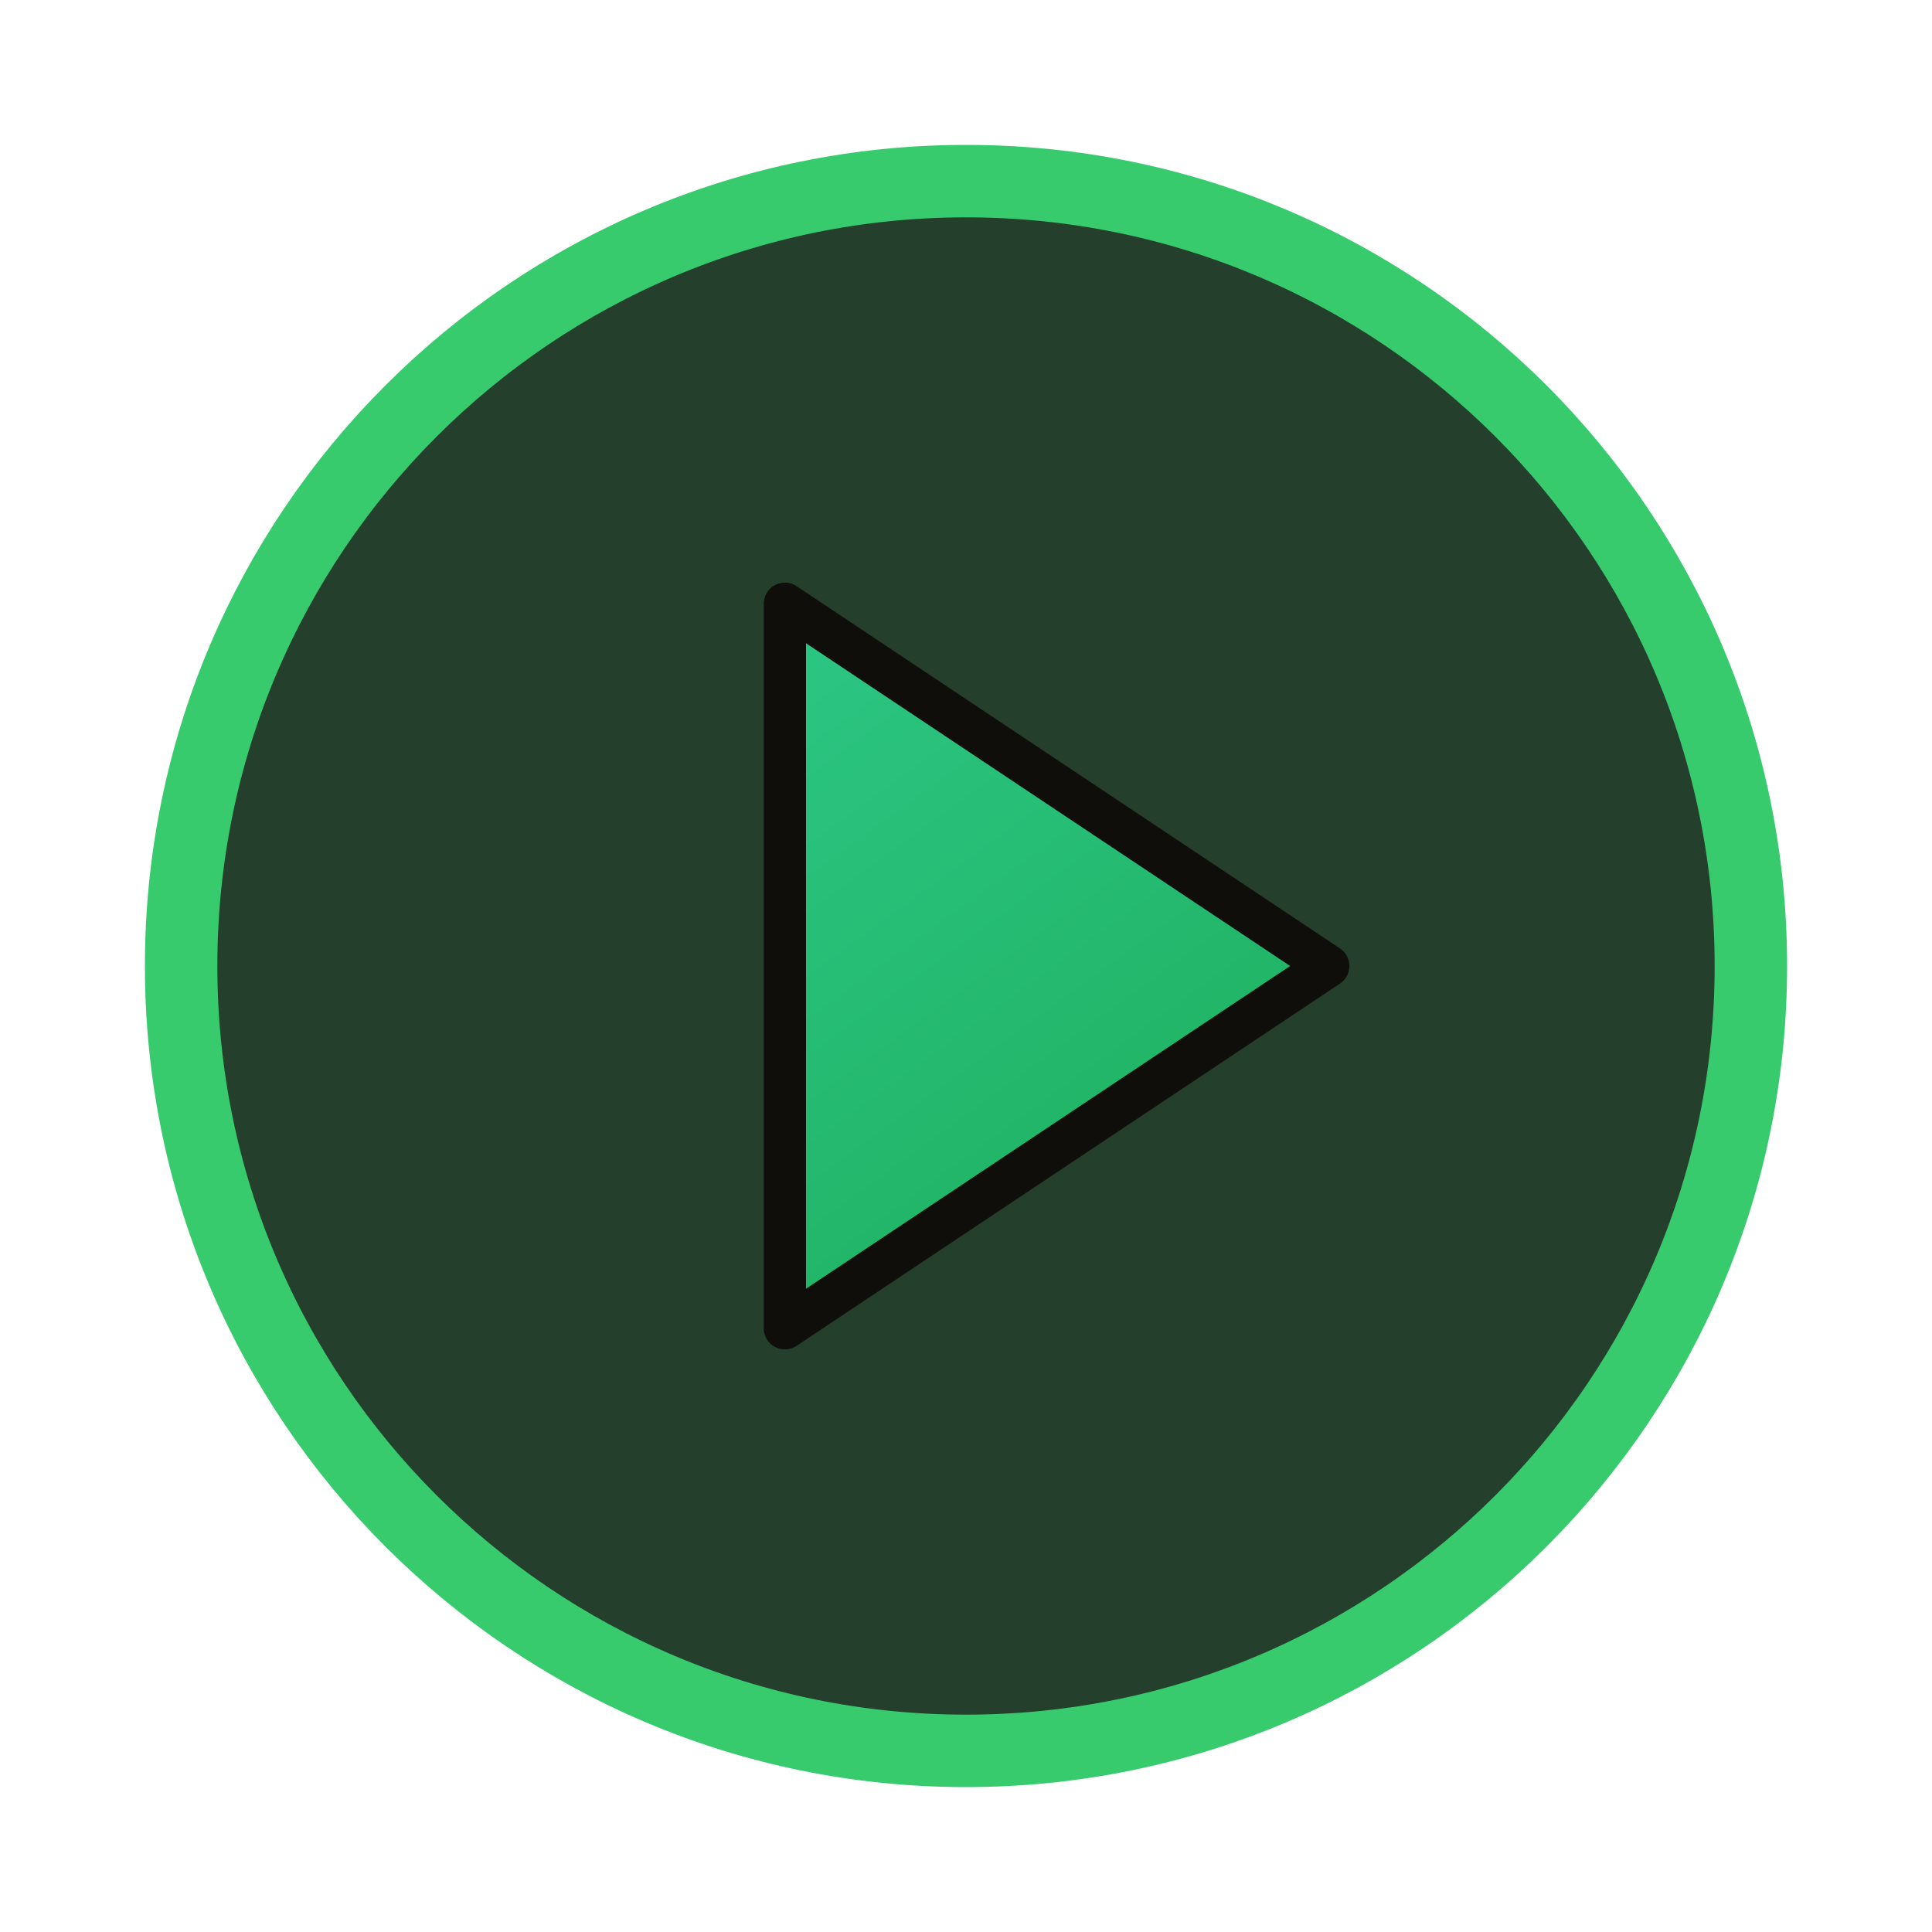
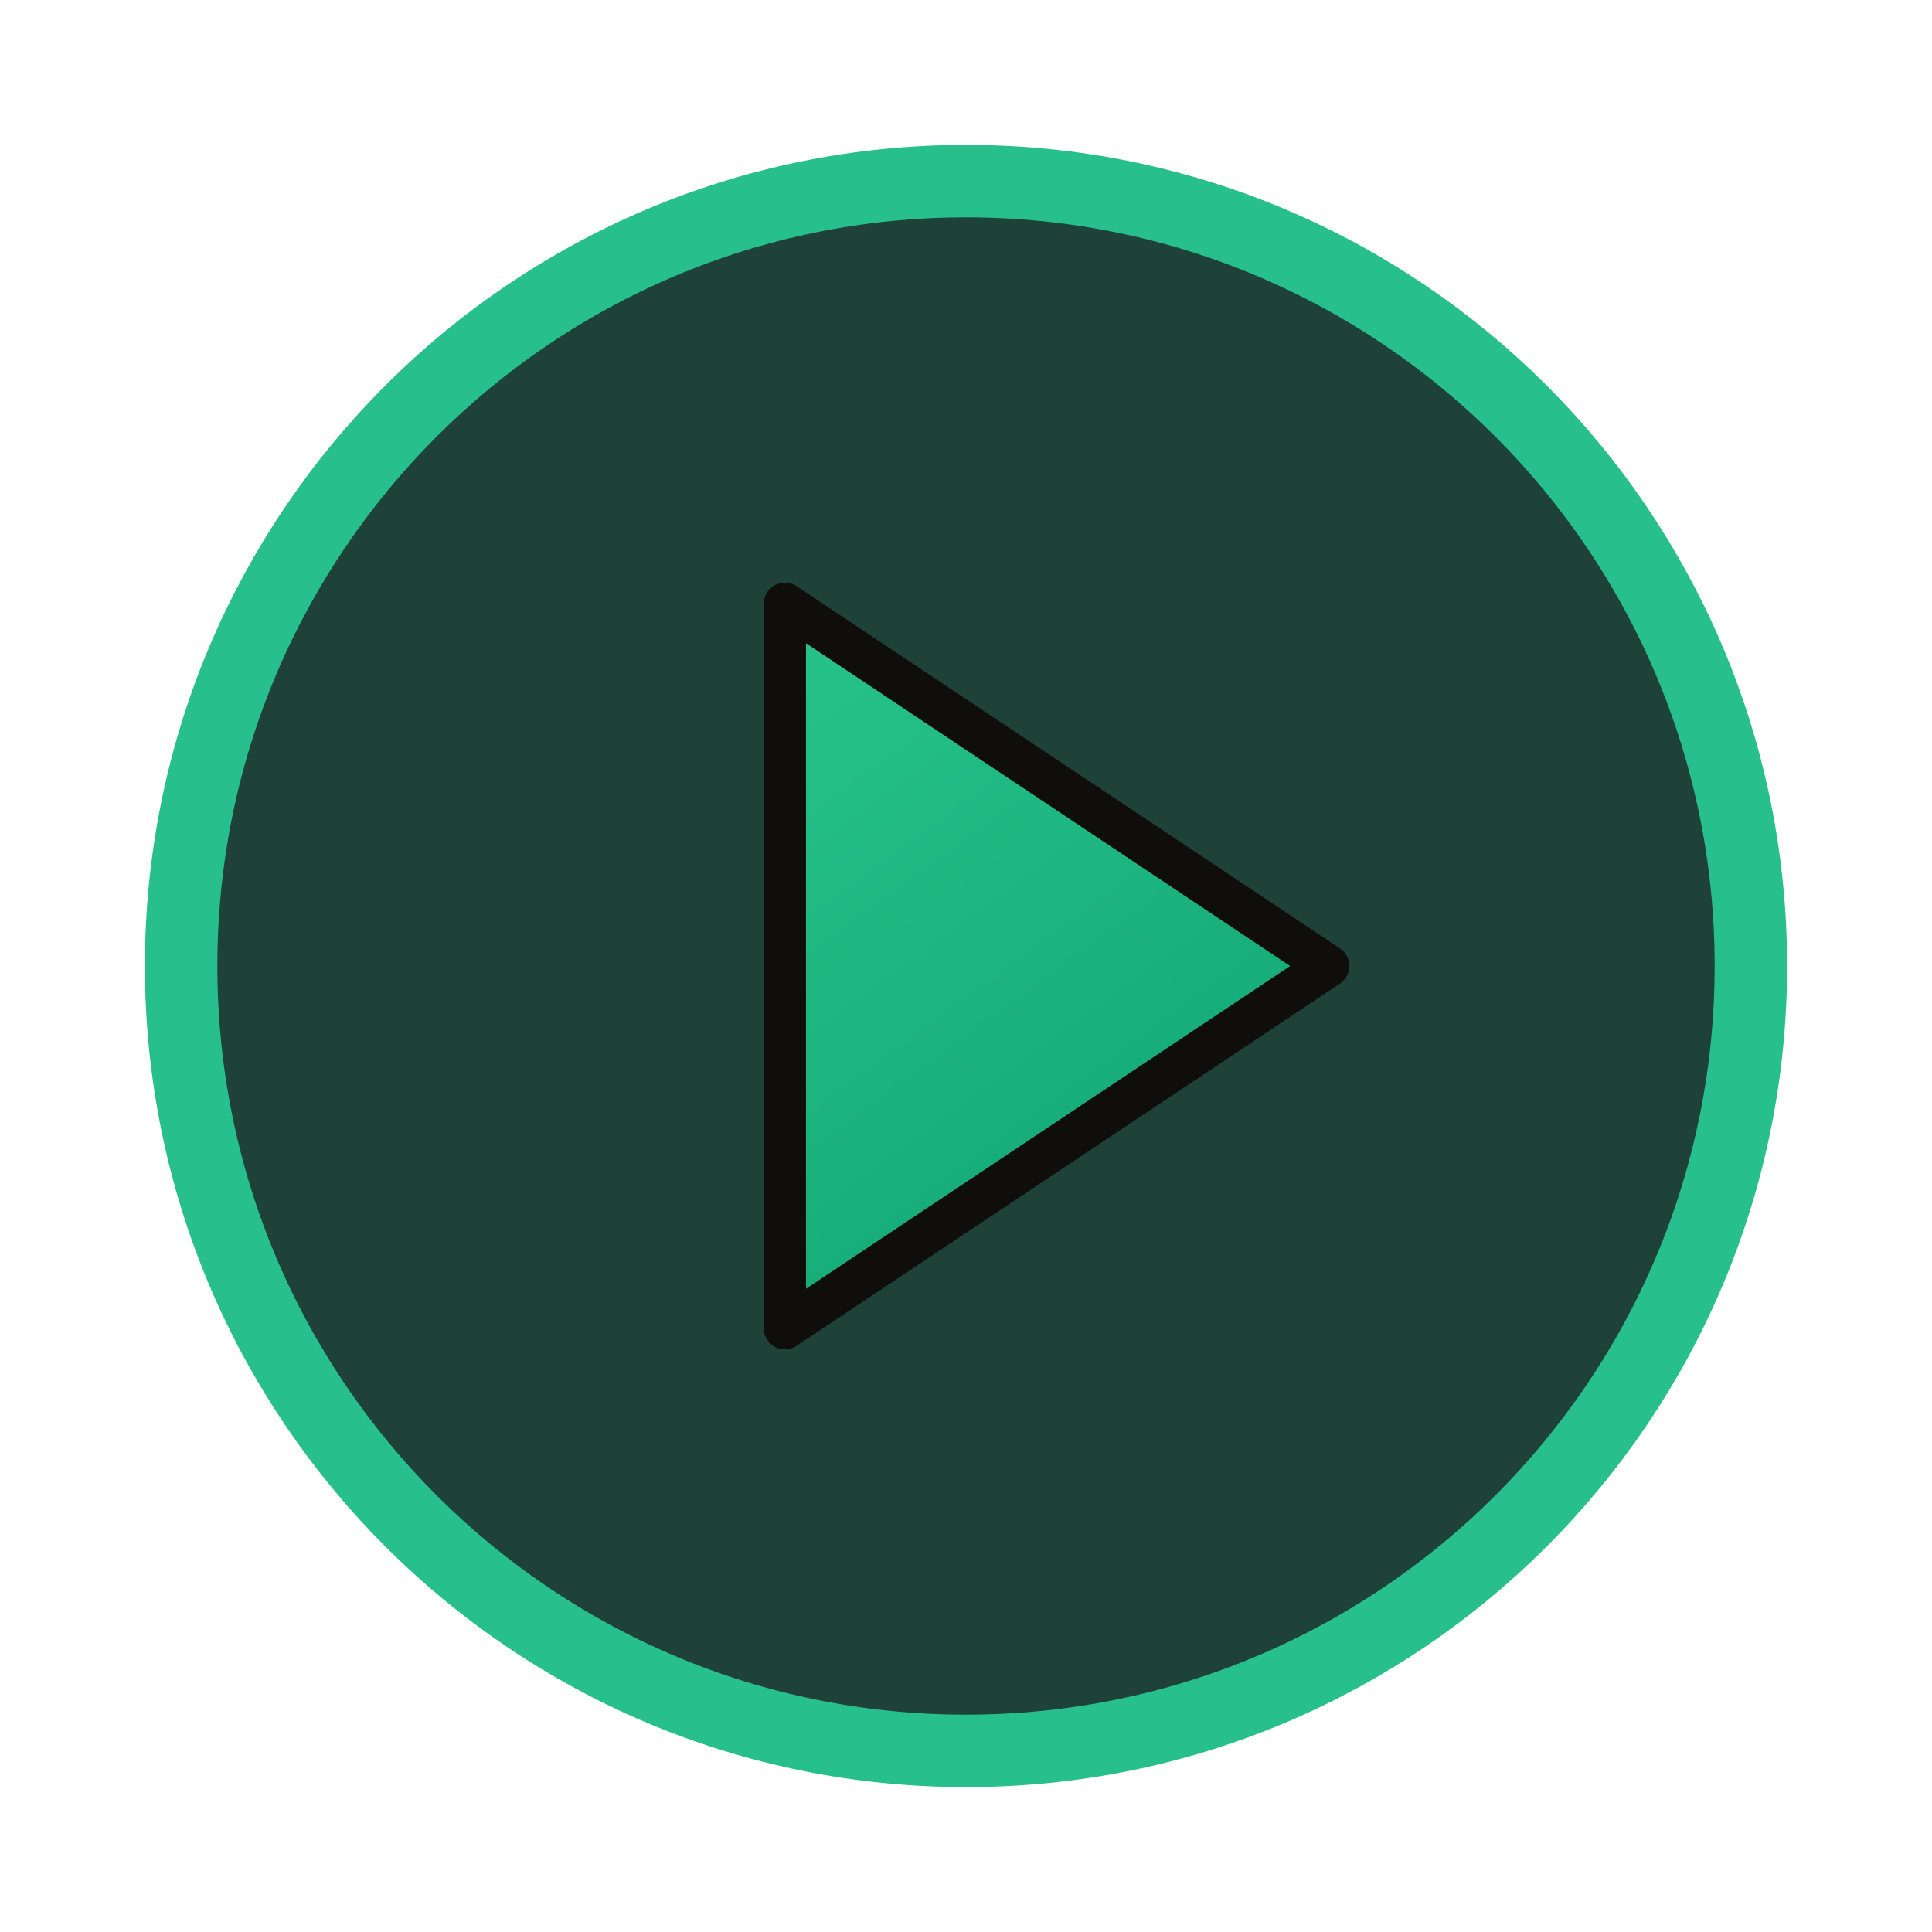
<svg xmlns="http://www.w3.org/2000/svg" viewBox="0 0 64 64">
  <defs>
    <linearGradient id="plG" x1="16" y1="10" x2="48" y2="54" gradientUnits="userSpaceOnUse">
      <stop offset="0" stop-color="#34d399" />
-       <stop offset="1" stop-color="#16a34a" />
+       <stop offset="1" stop-color="#059669" />
    </linearGradient>
  </defs>
-   <circle cx="32" cy="32" r="26" fill="#0c2b16" stroke="#22c55e" stroke-width="2.4" opacity=".9" />
+   <circle cx="32" cy="32" r="26" fill="#052e22" stroke="#10b981" stroke-width="2.4" opacity=".9" />
  <path d="M26 20l18 12-18 12z" fill="url(#plG)" stroke="#0f0e0a" stroke-width="1.4" stroke-linejoin="round" />
</svg>
